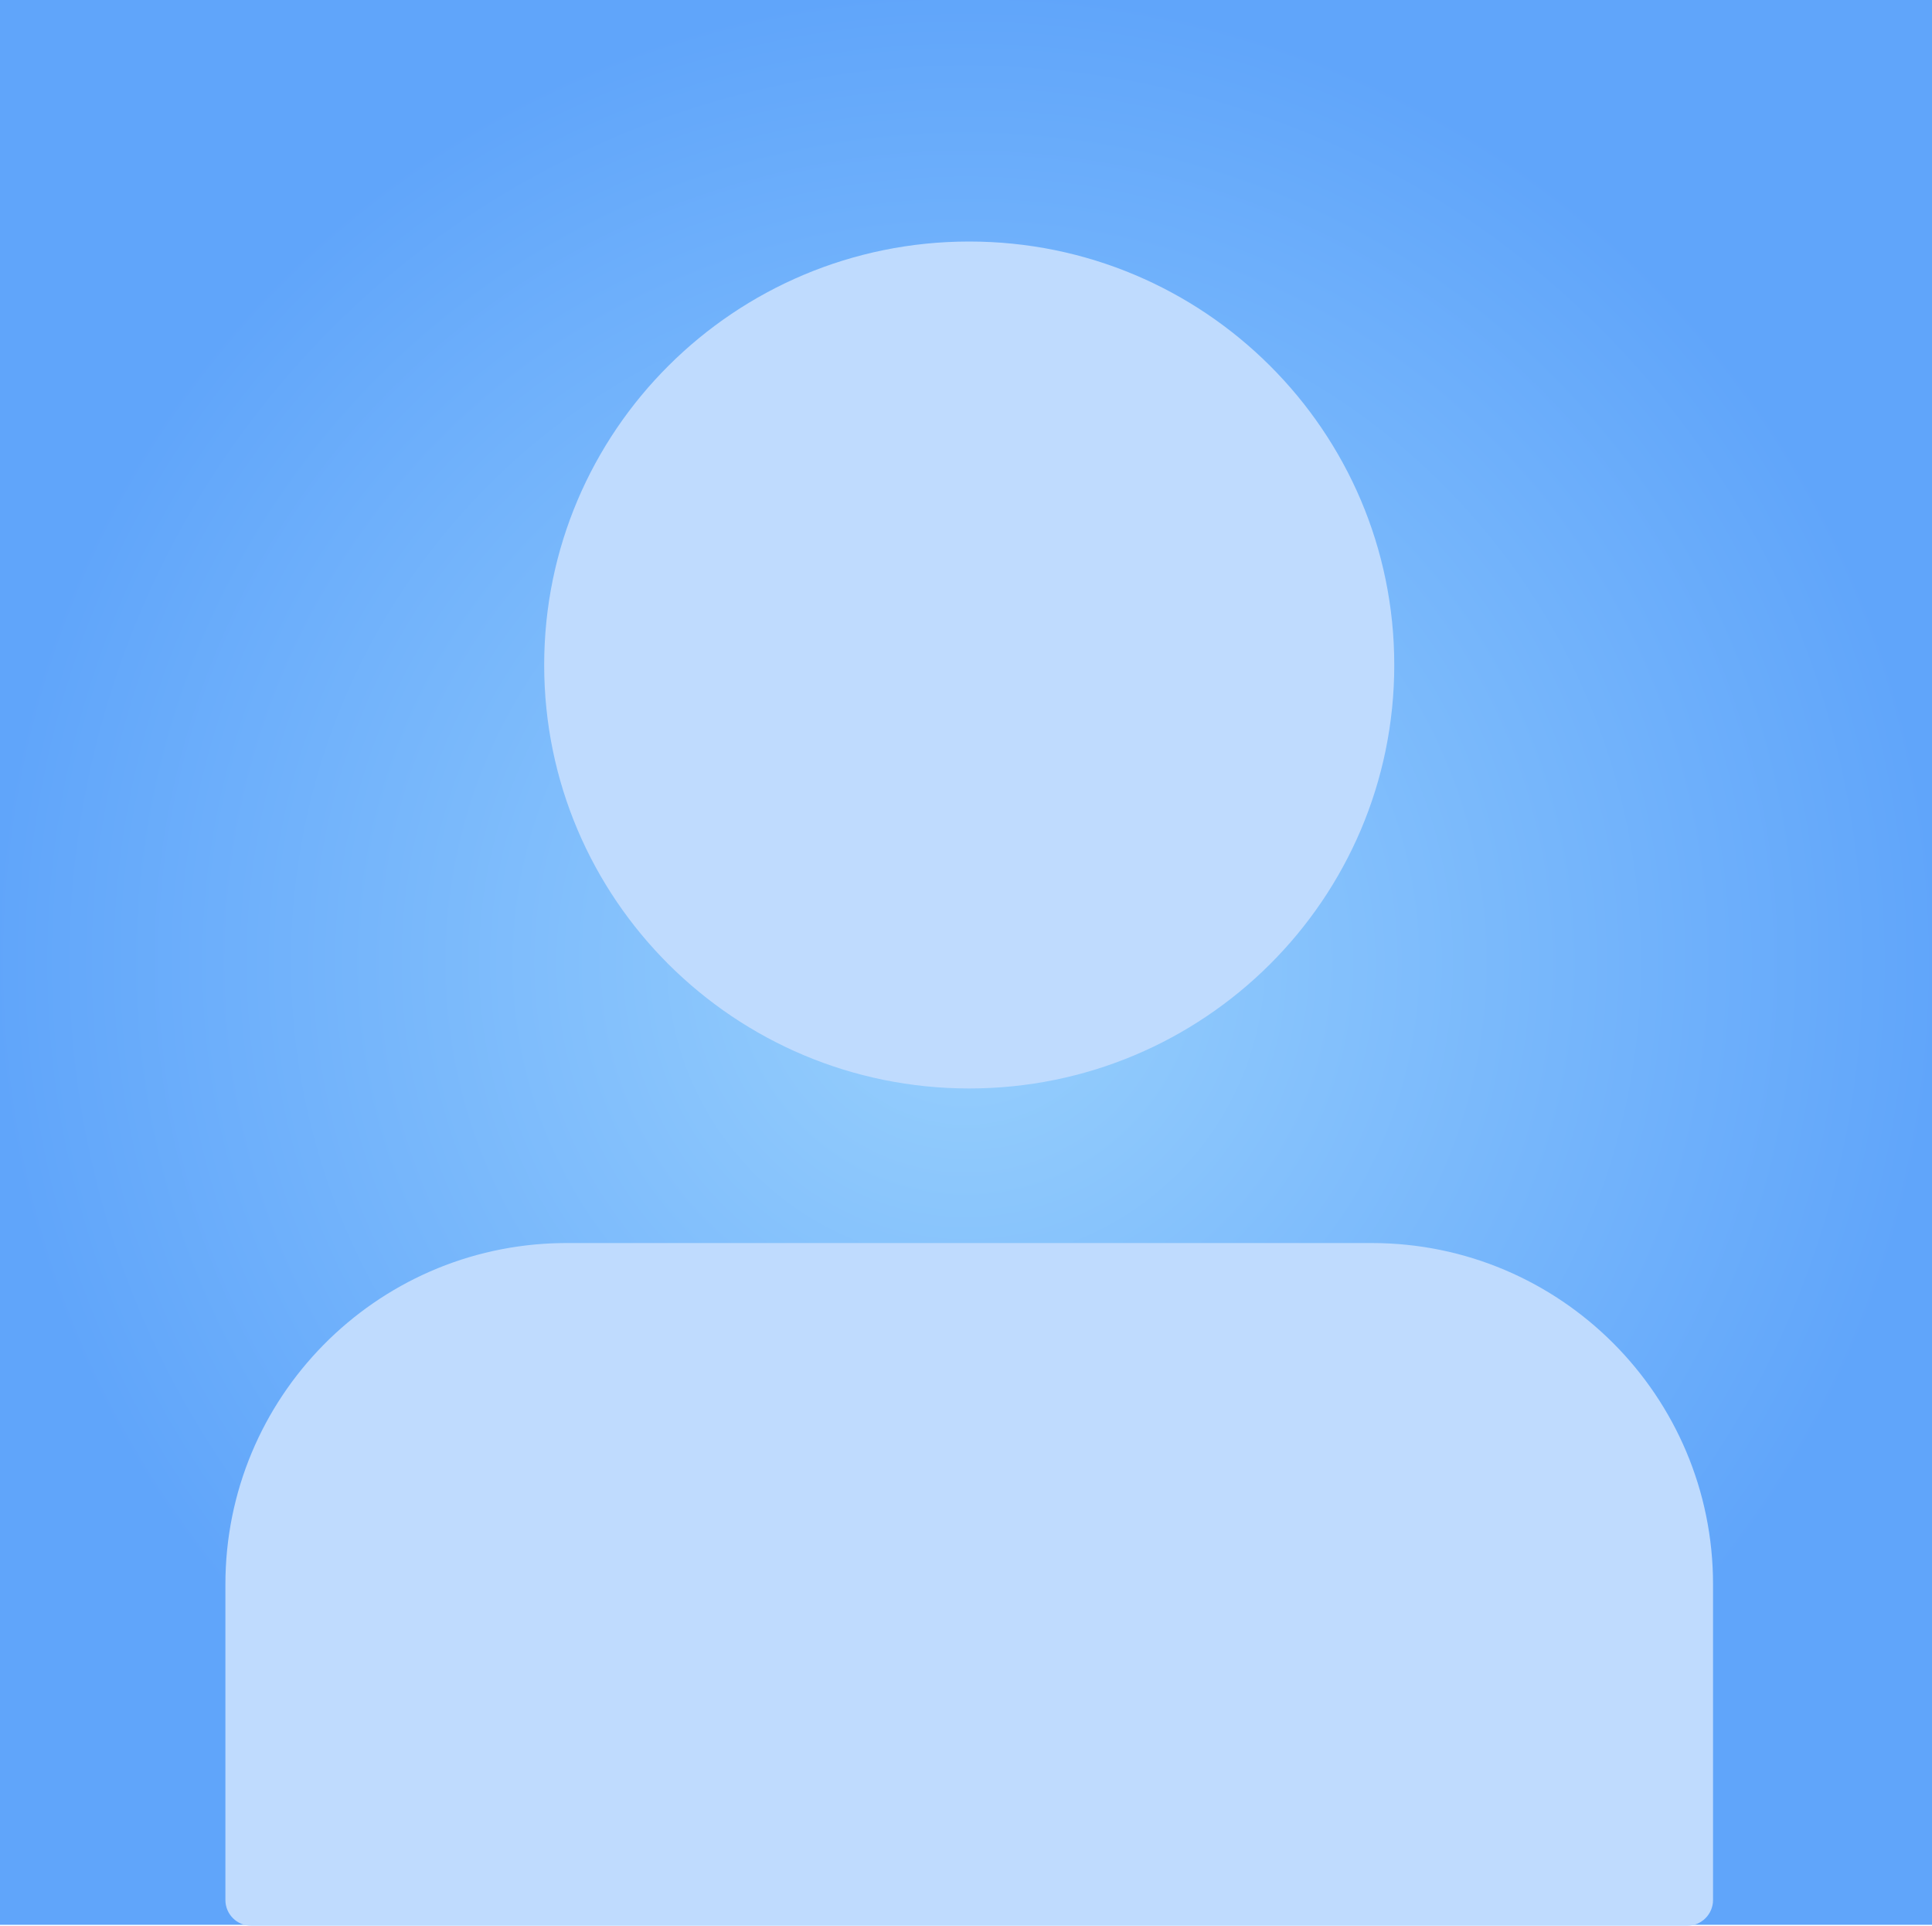
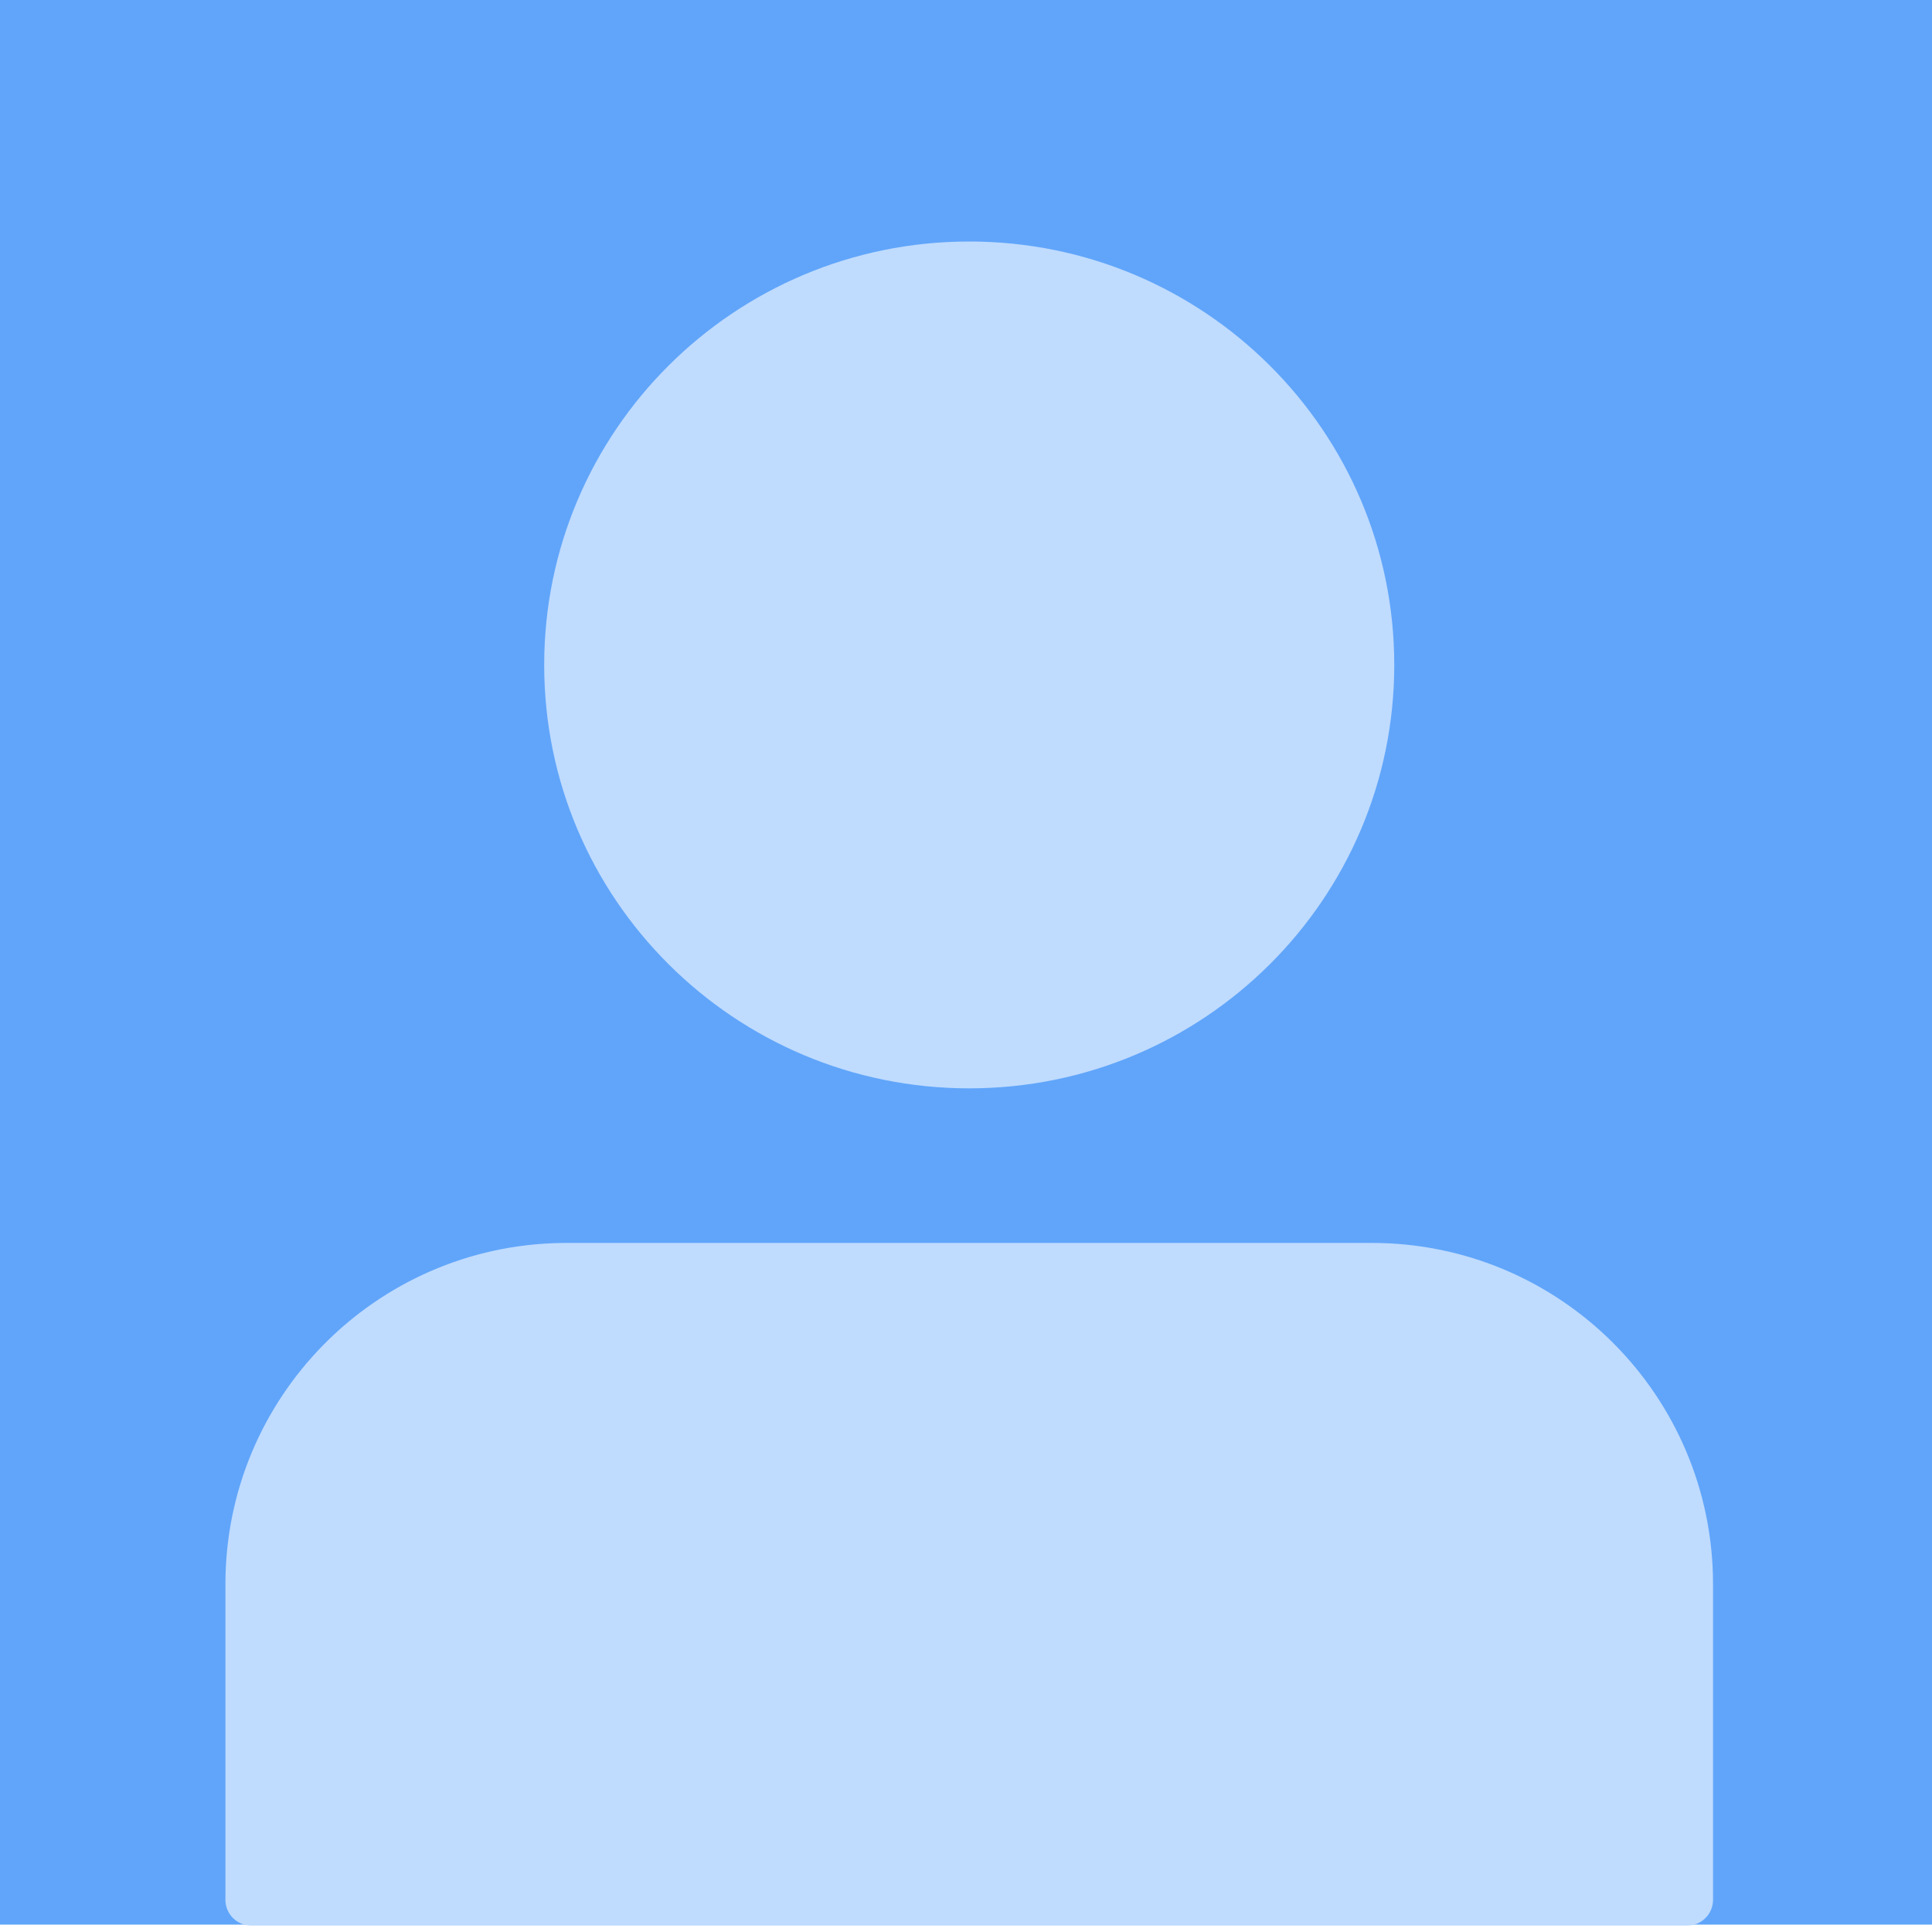
- <svg xmlns="http://www.w3.org/2000/svg" width="100%" height="100%" viewBox="0 0 600 598" version="1.1">
-   <defs>
-     <radialGradient cx="50%" cy="50%" fx="50%" fy="50%" r="50%" gradientTransform="translate(0.5, 0.5), scale(0.9962, 1), rotate(90), translate(-0.5, -0.5)" id="radialGradient-1">
-       <stop stop-color="#99D1FD" offset="0%" />
-       <stop stop-color="#60A5FA" offset="100%" />
-     </radialGradient>
-   </defs>
+ <svg xmlns="http://www.w3.org/2000/svg" width="100%" height="100%" viewBox="0 0 100 100" version="1.1">
  <g id="Page-1" stroke="none" stroke-width="1" fill="none" fill-rule="evenodd">
    <g id="avatar" fill-rule="nonzero">
-       <rect id="Rectangle" fill="url(#radialGradient-1)" x="0" y="0" width="600" height="597.709" />
-       <path d="M176,386 L426,386 C484.542,386 532,433.458 532,492 L532,590 C532,594.418 528.418,598 524,598 L78,598 C73.582,598 70,594.418 70,590 L70,492 C70,434.043 116.513,386.95 174.247,386.014 L176,386 Z M301,338 C373.902,338 433,279.125 433,206.5 C433,133.875 373.902,75 301,75 C228.098,75 169,133.875 169,206.5 C169,279.125 228.098,338 301,338 Z" id="Shape" fill="#BFDBFE" />
+       <rect id="Rectangle" fill="#60A5FA" x="0" y="0" width="100" height="99.618" />
+       <path d="M29.333,64.333 L71,64.333 C80.757,64.333 88.667,72.243 88.667,82 L88.667,98.333 C88.667,99.07 88.07,99.667 87.333,99.667 L13,99.667 C12.264,99.667 11.667,99.07 11.667,98.333 L11.667,82 C11.667,72.341 19.419,64.492 29.041,64.336 L29.333,64.333 Z M50.167,56.333 C62.317,56.333 72.167,46.521 72.167,34.417 C72.167,22.312 62.317,12.5 50.167,12.5 C38.016,12.5 28.167,22.312 28.167,34.417 C28.167,46.521 38.016,56.333 50.167,56.333 Z" id="Shape" fill="#BFDBFE" />
    </g>
  </g>
</svg>
